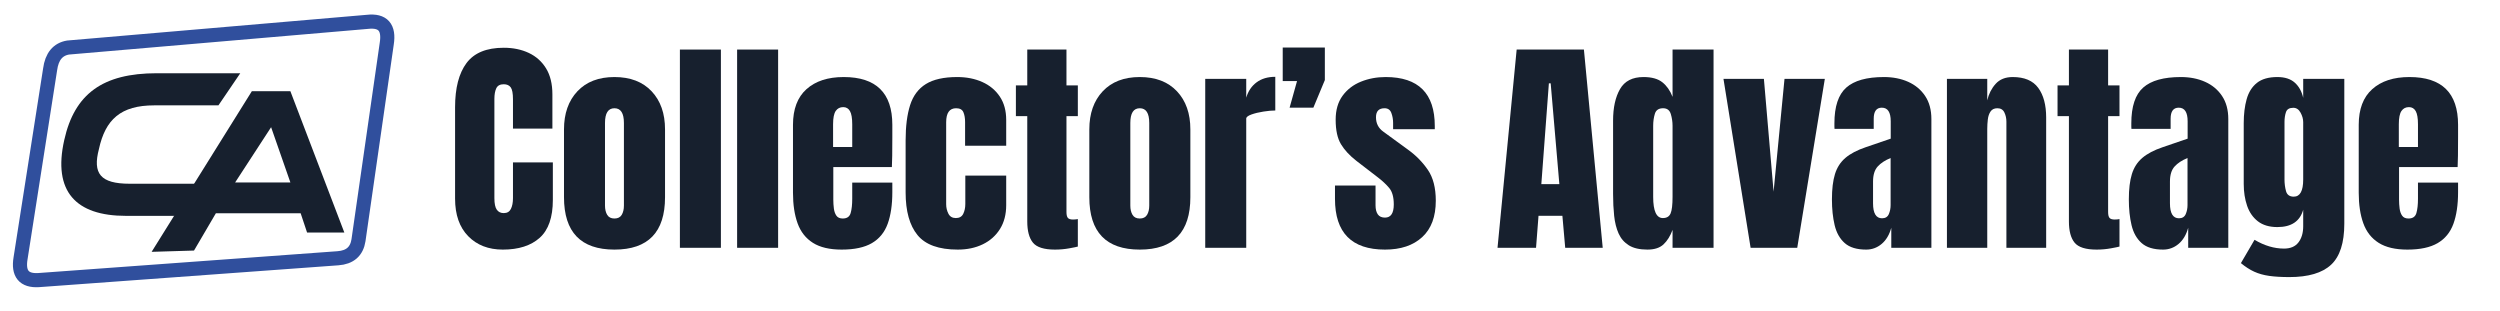
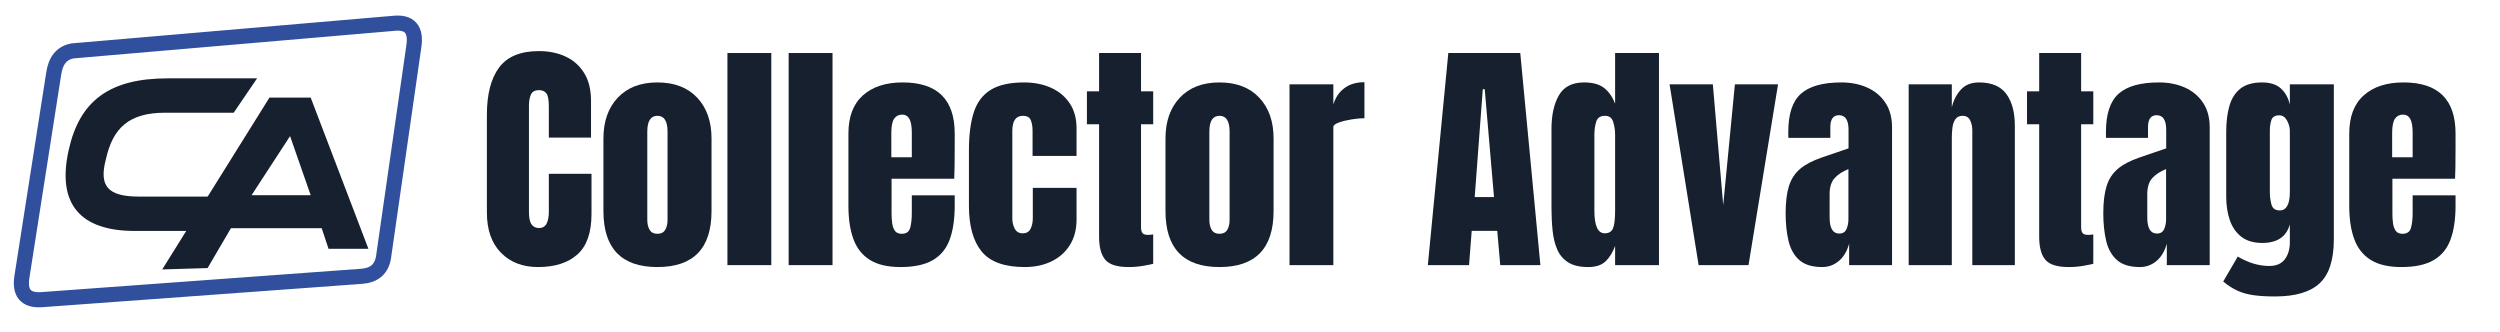
- <svg xmlns="http://www.w3.org/2000/svg" viewBox="0 0 1362 169" width="1362" height="169" role="img" aria-labelledby="title">
+ <svg xmlns="http://www.w3.org/2000/svg" viewBox="0 0 1273 169" width="1273" height="169" role="img" aria-labelledby="title">
  <g transform="translate(7 7) scale(.7)">
    <path d="M43 27 L276 7 Q294 5 291 24 L269 177 Q267 190 253 191 L20 208 Q3 209 6 191 L29 44 Q31 29 43 27 Z" fill="none" stroke="#304F9D" stroke-width="11" stroke-linejoin="round" />
    <path d="M177 47 H112 C70 47 48 63 40 99 C31 139 49 158 88 158 H147 L164 133 H91 C68 133 62 125 67 106 C72 83 84 72 110 72 H160 Z" fill="#17202E" />
    <path d="M108 186 L186 61 H216 L258 171 H229 L224 156 H158 L141 185 Z M173 132 H216 L201 89 Z" fill="#17202E" fill-rule="evenodd" />
  </g>
  <g transform="translate(244 27)">
    <g fill="#17202E" transform="translate(0 108) scale(0.06136364 -0.06136364)">
      <path transform="translate(0 0)" d="M488 -16Q297 -16 180.5 103.0Q64 222 64 436V1248Q64 1504 165.5 1640.0Q267 1776 496 1776Q621 1776 718.5 1730.0Q816 1684 872.0 1592.5Q928 1501 928 1362V1058H578V1318Q578 1397 558.0 1424.5Q538 1452 496 1452Q447 1452 430.0 1416.5Q413 1381 413 1322V441Q413 368 434.5 338.0Q456 308 496 308Q541 308 559.5 345.0Q578 382 578 441V758H932V425Q932 193 815.0 88.5Q698 -16 488 -16Z" />
      <path transform="translate(971 0)" d="M508 -16Q60 -16 60 449V1051Q60 1263 179.0 1389.5Q298 1516 508 1516Q719 1516 838.0 1389.5Q957 1263 957 1051V449Q957 -16 508 -16ZM508 260Q553 260 572.5 292.5Q592 325 592 375V1108Q592 1239 508 1239Q424 1239 424 1108V375Q424 325 443.5 292.5Q463 260 508 260Z" />
      <path transform="translate(1988 0)" d="M72 0V1760H436V0Z" />
      <path transform="translate(2496 0)" d="M72 0V1760H436V0Z" />
      <path transform="translate(3004 0)" d="M492 -16Q332 -16 237.0 44.0Q142 104 101.0 217.0Q60 330 60 489V1092Q60 1301 180.0 1408.5Q300 1516 510 1516Q942 1516 942 1092V983Q942 785 938 717H418V427Q418 387 423.0 348.5Q428 310 445.5 285.0Q463 260 502 260Q558 260 572.0 308.5Q586 357 586 435V579H942V494Q942 326 900.5 212.5Q859 99 760.5 41.5Q662 -16 492 -16ZM416 895H586V1097Q586 1178 566.0 1213.5Q546 1249 506 1249Q463 1249 439.5 1215.0Q416 1181 416 1097Z" />
      <path transform="translate(4004 0)" d="M523 -16Q271 -16 165.5 113.0Q60 242 60 492V954Q60 1142 100.0 1267.0Q140 1392 240.0 1454.0Q340 1516 518 1516Q642 1516 740.5 1472.0Q839 1428 896.0 1343.0Q953 1258 953 1135V906H588V1116Q588 1168 573.0 1203.5Q558 1239 508 1239Q420 1239 420 1114V387Q420 341 440.0 302.5Q460 264 506 264Q553 264 571.5 301.5Q590 339 590 389V641H953V379Q953 255 897.5 166.5Q842 78 745.0 31.0Q648 -16 523 -16Z" />
      <path transform="translate(5010 0)" d="M380 -16Q235 -16 184.5 45.5Q134 107 134 234V1169H33V1442H134V1760H482V1442H583V1169H482V318Q482 281 494.0 266.0Q506 251 540 251Q564 251 583 255V11Q571 7 508.0 -4.5Q445 -16 380 -16Z" />
      <path transform="translate(5635 0)" d="M508 -16Q60 -16 60 449V1051Q60 1263 179.0 1389.5Q298 1516 508 1516Q719 1516 838.0 1389.5Q957 1263 957 1051V449Q957 -16 508 -16ZM508 260Q553 260 572.5 292.5Q592 325 592 375V1108Q592 1239 508 1239Q424 1239 424 1108V375Q424 325 443.5 292.5Q463 260 508 260Z" />
      <path transform="translate(6652 0)" d="M72 0V1500H436V1333Q462 1420 528.0 1469.0Q594 1518 694 1518V1219Q650 1219 589.0 1209.5Q528 1200 482.0 1183.5Q436 1167 436 1147V0Z" />
-       <path transform="translate(7362 0)" d="M111 1244 177 1480H50V1778H424V1489L322 1244Z" />
-       <path transform="translate(7837 0)" d="M483 -16Q39 -16 39 434V553H399V377Q399 326 419.0 297.0Q439 268 483 268Q561 268 561 385Q561 483 520.0 531.5Q479 580 420 625L229 772Q139 842 92.0 920.0Q45 998 45 1137Q45 1266 106.5 1350.0Q168 1434 269.5 1475.0Q371 1516 489 1516Q925 1516 925 1081V1053H555V1110Q555 1155 539.5 1197.0Q524 1239 479 1239Q403 1239 403 1159Q403 1078 467 1032L689 870Q793 795 863.5 692.0Q934 589 934 418Q934 206 813.5 95.0Q693 -16 483 -16Z" />
-       <path transform="translate(8809 0)" d="" />
-       <path transform="translate(9289 0)" d="M30 0 200 1760H797L964 0H631L606 284H394L372 0ZM419 565H579L502 1460H486Z" />
-       <path transform="translate(10283 0)" d="M367 -16Q263 -16 202.0 22.0Q141 60 111.0 127.0Q81 194 71.5 284.0Q62 374 62 477V1129Q62 1302 123.5 1409.0Q185 1516 332 1516Q441 1516 499.5 1469.5Q558 1423 590 1340V1760H954V0H590V159Q560 78 510.5 31.0Q461 -16 367 -16ZM504 264Q555 264 572.5 305.0Q590 346 590 452V1083Q590 1136 574.5 1187.5Q559 1239 506 1239Q448 1239 433.0 1190.0Q418 1141 418 1083V452Q418 264 504 264Z" />
-       <path transform="translate(11303 0)" d="M263 0 22 1500H381L467 498L564 1500H922L677 0Z" />
-       <path transform="translate(12247 0)" d="M345 -16Q220 -16 154.5 42.0Q89 100 65.0 201.0Q41 302 41 430Q41 567 68.0 654.5Q95 742 160.5 798.0Q226 854 341 893L563 969V1123Q563 1244 484 1244Q412 1244 412 1146V1056H64Q63 1064 63.0 1076.5Q63 1089 63 1105Q63 1329 168.5 1422.5Q274 1516 503 1516Q623 1516 718.0 1473.5Q813 1431 868.5 1348.0Q924 1265 924 1143V0H568V178Q542 84 482.0 34.0Q422 -16 345 -16ZM486 262Q530 262 546.0 299.0Q562 336 562 379V797Q488 767 447.0 721.5Q406 676 406 588V395Q406 262 486 262Z" />
-       <path transform="translate(13237 0)" d="M72 0V1500H430V1309Q450 1395 504.5 1455.5Q559 1516 656 1516Q812 1516 882.5 1420.0Q953 1324 953 1157V0H600V1120Q600 1164 582.0 1201.5Q564 1239 520 1239Q479 1239 459.5 1210.5Q440 1182 435.0 1139.5Q430 1097 430 1055V0Z" />
-       <path transform="translate(14258 0)" d="M380 -16Q235 -16 184.5 45.5Q134 107 134 234V1169H33V1442H134V1760H482V1442H583V1169H482V318Q482 281 494.0 266.0Q506 251 540 251Q564 251 583 255V11Q571 7 508.0 -4.5Q445 -16 380 -16Z" />
-       <path transform="translate(14883 0)" d="M345 -16Q220 -16 154.5 42.0Q89 100 65.0 201.0Q41 302 41 430Q41 567 68.0 654.5Q95 742 160.5 798.0Q226 854 341 893L563 969V1123Q563 1244 484 1244Q412 1244 412 1146V1056H64Q63 1064 63.0 1076.5Q63 1089 63 1105Q63 1329 168.5 1422.5Q274 1516 503 1516Q623 1516 718.0 1473.5Q813 1431 868.5 1348.0Q924 1265 924 1143V0H568V178Q542 84 482.0 34.0Q422 -16 345 -16ZM486 262Q530 262 546.0 299.0Q562 336 562 379V797Q488 767 447.0 721.5Q406 676 406 588V395Q406 262 486 262Z" />
-       <path transform="translate(15873 0)" d="M476 -260Q372 -260 297.5 -249.5Q223 -239 164.0 -212.0Q105 -185 46 -136L167 71Q298 -7 429 -7Q515 -7 557.0 48.0Q599 103 599 191V338Q556 184 370 184Q263 184 197.0 235.0Q131 286 101.0 373.0Q71 460 71 567V1106Q71 1227 97.0 1319.5Q123 1412 188.0 1464.0Q253 1516 370 1516Q469 1516 524.5 1466.0Q580 1416 599 1331V1500H964V214Q964 -41 846.5 -150.5Q729 -260 476 -260ZM515 454Q599 454 599 606V1116Q599 1157 575.5 1200.0Q552 1243 511 1243Q459 1243 446.0 1204.5Q433 1166 433 1116V606Q433 552 446.5 503.0Q460 454 515 454Z" />
-       <path transform="translate(16905 0)" d="M492 -16Q332 -16 237.0 44.0Q142 104 101.0 217.0Q60 330 60 489V1092Q60 1301 180.0 1408.5Q300 1516 510 1516Q942 1516 942 1092V983Q942 785 938 717H418V427Q418 387 423.0 348.5Q428 310 445.5 285.0Q463 260 502 260Q558 260 572.0 308.5Q586 357 586 435V579H942V494Q942 326 900.5 212.5Q859 99 760.5 41.5Q662 -16 492 -16ZM416 895H586V1097Q586 1178 566.0 1213.5Q546 1249 506 1249Q463 1249 439.5 1215.0Q416 1181 416 1097Z" />
+       <path transform="translate(7362 0)" d="" />
+       <path transform="translate(7842 0)" d="M30 0 200 1760H797L964 0H631L606 284H394L372 0ZM419 565H579L502 1460H486Z" />
+       <path transform="translate(8836 0)" d="M367 -16Q263 -16 202.0 22.0Q141 60 111.0 127.0Q81 194 71.5 284.0Q62 374 62 477V1129Q62 1302 123.5 1409.0Q185 1516 332 1516Q441 1516 499.5 1469.5Q558 1423 590 1340V1760H954V0H590V159Q560 78 510.5 31.0Q461 -16 367 -16ZM504 264Q555 264 572.5 305.0Q590 346 590 452V1083Q590 1136 574.5 1187.5Q559 1239 506 1239Q448 1239 433.0 1190.0Q418 1141 418 1083V452Q418 264 504 264Z" />
+       <path transform="translate(9856 0)" d="M263 0 22 1500H381L467 498L564 1500H922L677 0Z" />
+       <path transform="translate(10800 0)" d="M345 -16Q220 -16 154.5 42.0Q89 100 65.0 201.0Q41 302 41 430Q41 567 68.0 654.5Q95 742 160.5 798.0Q226 854 341 893L563 969V1123Q563 1244 484 1244Q412 1244 412 1146V1056H64Q63 1064 63.0 1076.5Q63 1089 63 1105Q63 1329 168.5 1422.5Q274 1516 503 1516Q623 1516 718.0 1473.5Q813 1431 868.5 1348.0Q924 1265 924 1143V0H568V178Q542 84 482.0 34.0Q422 -16 345 -16ZM486 262Q530 262 546.0 299.0Q562 336 562 379V797Q488 767 447.0 721.5Q406 676 406 588V395Q406 262 486 262Z" />
+       <path transform="translate(11790 0)" d="M72 0V1500H430V1309Q450 1395 504.5 1455.5Q559 1516 656 1516Q812 1516 882.5 1420.0Q953 1324 953 1157V0H600V1120Q600 1164 582.0 1201.5Q564 1239 520 1239Q479 1239 459.5 1210.5Q440 1182 435.0 1139.5Q430 1097 430 1055V0Z" />
+       <path transform="translate(12811 0)" d="M380 -16Q235 -16 184.5 45.5Q134 107 134 234V1169H33V1442H134V1760H482V1442H583V1169H482V318Q482 281 494.0 266.0Q506 251 540 251Q564 251 583 255V11Q571 7 508.0 -4.5Q445 -16 380 -16Z" />
+       <path transform="translate(13436 0)" d="M345 -16Q220 -16 154.5 42.0Q89 100 65.0 201.0Q41 302 41 430Q41 567 68.0 654.5Q95 742 160.5 798.0Q226 854 341 893L563 969V1123Q563 1244 484 1244Q412 1244 412 1146V1056H64Q63 1064 63.0 1076.5Q63 1089 63 1105Q63 1329 168.5 1422.5Q274 1516 503 1516Q623 1516 718.0 1473.5Q813 1431 868.5 1348.0Q924 1265 924 1143V0H568V178Q542 84 482.0 34.0Q422 -16 345 -16ZM486 262Q530 262 546.0 299.0Q562 336 562 379V797Q488 767 447.0 721.5Q406 676 406 588V395Q406 262 486 262Z" />
+       <path transform="translate(14426 0)" d="M476 -260Q372 -260 297.5 -249.5Q223 -239 164.0 -212.0Q105 -185 46 -136L167 71Q298 -7 429 -7Q515 -7 557.0 48.0Q599 103 599 191V338Q556 184 370 184Q263 184 197.0 235.0Q131 286 101.0 373.0Q71 460 71 567V1106Q71 1227 97.0 1319.5Q123 1412 188.0 1464.0Q253 1516 370 1516Q469 1516 524.5 1466.0Q580 1416 599 1331V1500H964V214Q964 -41 846.5 -150.5Q729 -260 476 -260ZM515 454Q599 454 599 606V1116Q599 1157 575.5 1200.0Q552 1243 511 1243Q459 1243 446.0 1204.5Q433 1166 433 1116V606Q433 552 446.5 503.0Q460 454 515 454Z" />
+       <path transform="translate(15458 0)" d="M492 -16Q332 -16 237.0 44.0Q142 104 101.0 217.0Q60 330 60 489V1092Q60 1301 180.0 1408.5Q300 1516 510 1516Q942 1516 942 1092V983Q942 785 938 717H418V427Q418 387 423.0 348.5Q428 310 445.5 285.0Q463 260 502 260Q558 260 572.0 308.5Q586 357 586 435V579H942V494Q942 326 900.5 212.5Q859 99 760.5 41.5Q662 -16 492 -16ZM416 895H586V1097Q586 1178 566.0 1213.5Q546 1249 506 1249Q463 1249 439.5 1215.0Q416 1181 416 1097Z" />
    </g>
  </g>
</svg>
